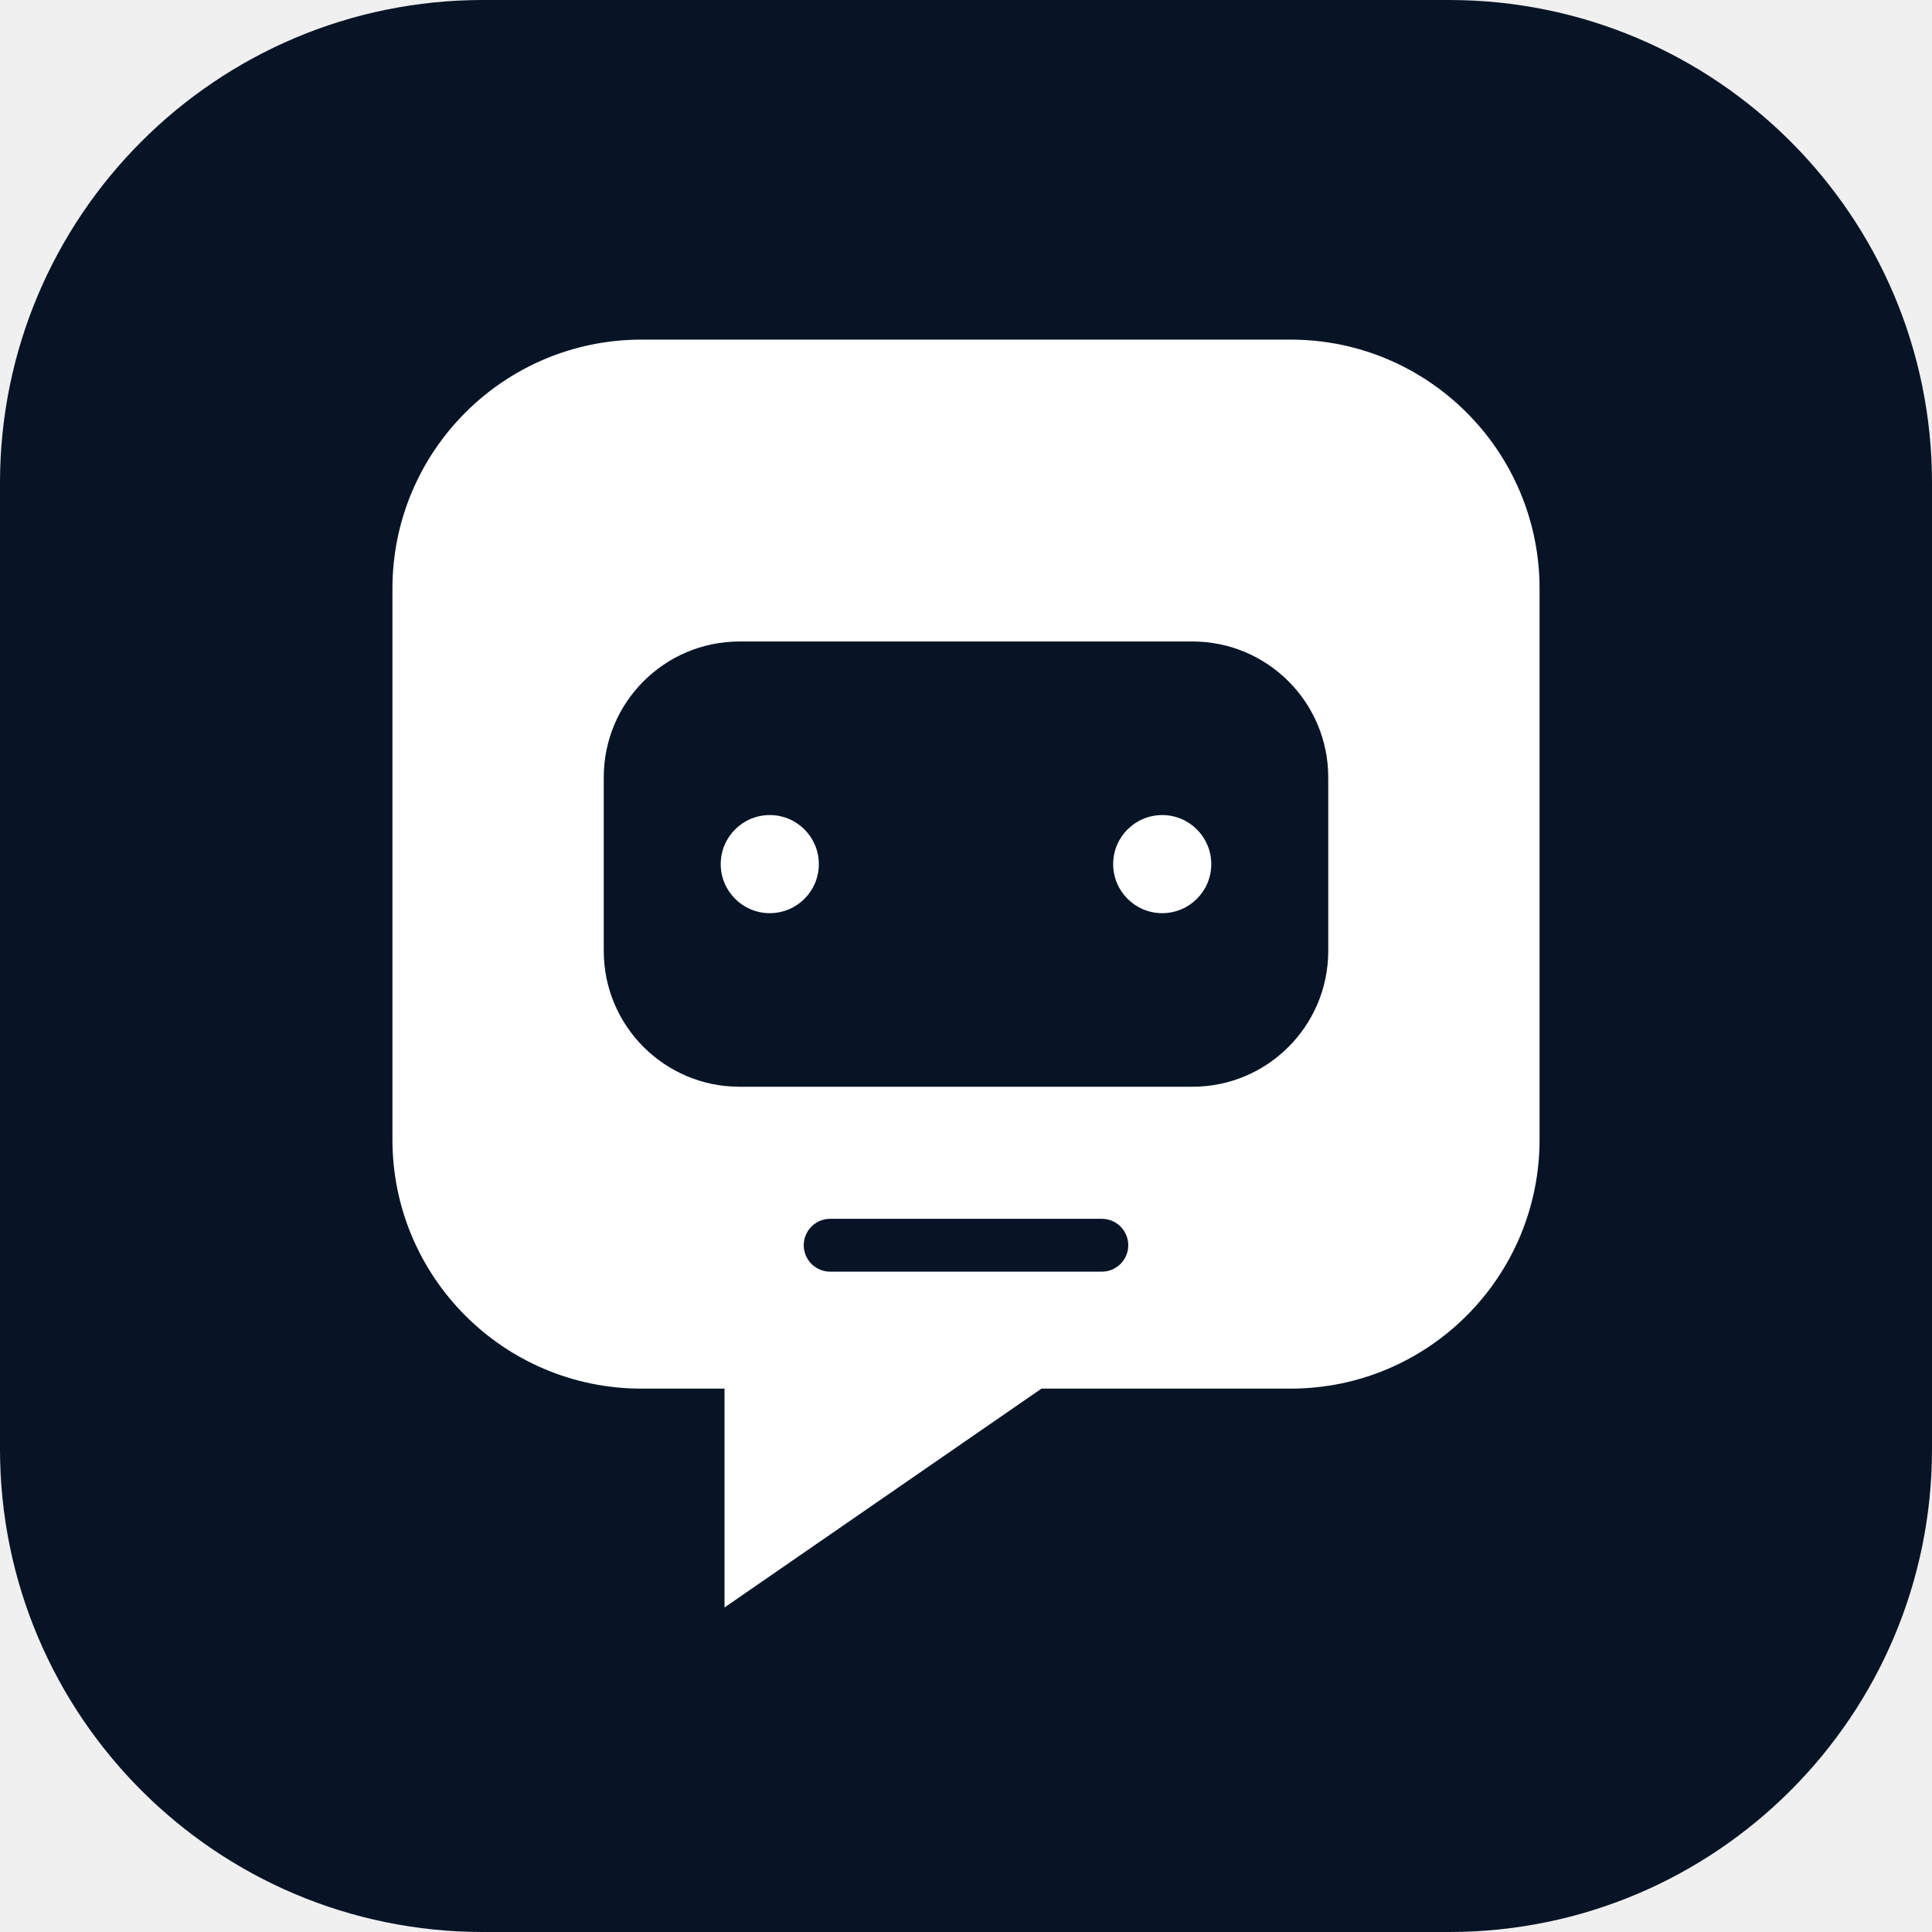
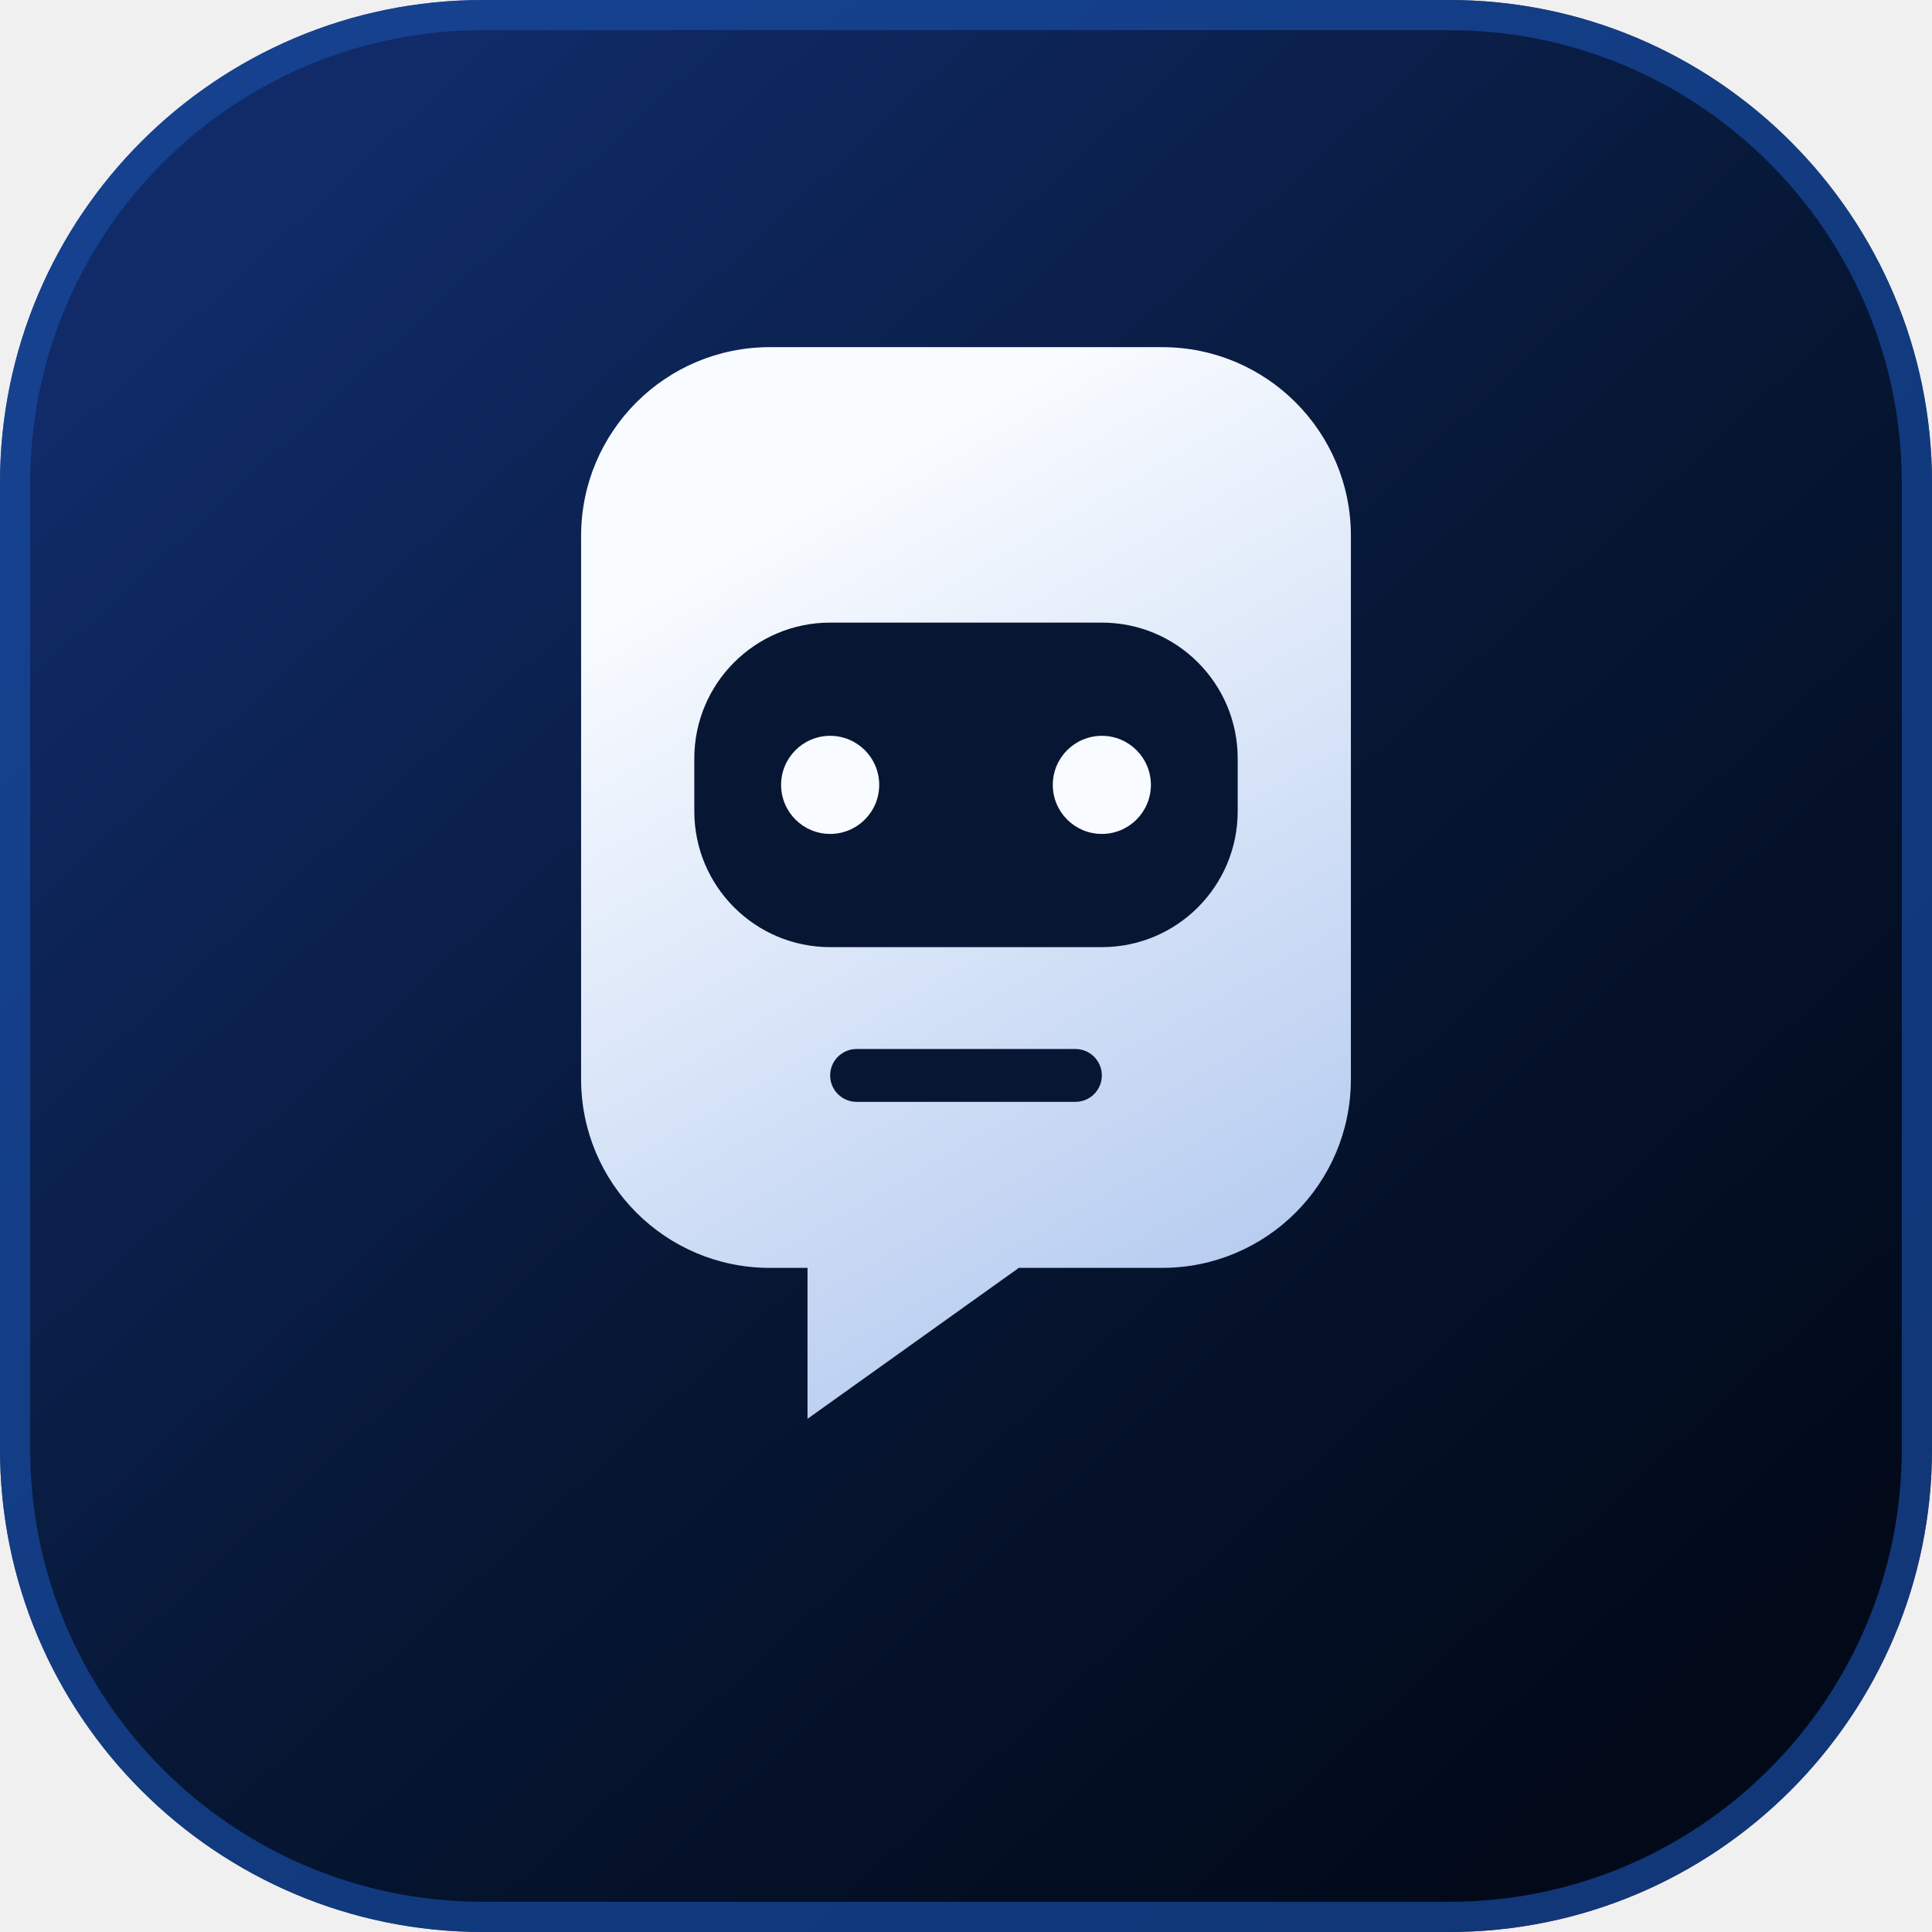
<svg xmlns="http://www.w3.org/2000/svg" viewBox="0 0 512 512" fill="none">
-   <rect width="512" height="512" rx="128" fill="#071426" />
-   <path d="M104 156C104 119.549 133.549 90 170 90H342C378.451 90 408 119.549 408 156V302C408 338.451 378.451 368 342 368H276L192 426V368H170C133.549 368 104 338.451 104 302V156Z" fill="#fff" />
-   <path d="M160 206C160 186.118 176.118 170 196 170H316C335.882 170 352 186.118 352 206V252C352 271.882 335.882 288 316 288H196C176.118 288 160 271.882 160 252V206Z" fill="#071426" />
-   <circle cx="204" cy="229" r="13" fill="#fff" />
-   <circle cx="308" cy="229" r="13" fill="#fff" />
-   <path d="M220 330H292" stroke="#071426" stroke-width="14" stroke-linecap="round" />
+   <defs>
+     <linearGradient id="bg" x1="72" y1="56" x2="440" y2="456" gradientUnits="userSpaceOnUse">
+       <stop stop-color="#102B68" />
+       <stop offset="0.55" stop-color="#061633" />
+       <stop offset="1" stop-color="#020A1A" />
+     </linearGradient>
+     <linearGradient id="face" x1="196" y1="145" x2="326" y2="370" gradientUnits="userSpaceOnUse">
+       <stop stop-color="#F8FBFF" />
+       <stop offset="1" stop-color="#AFC7EE" />
+     </linearGradient>
+   </defs>
+   <rect width="512" height="512" rx="128" fill="url(#bg)" />
+   <rect x="4" y="4" width="504" height="504" rx="124" stroke="#174AA0" stroke-opacity=".7" stroke-width="8" />
+   <path d="M154 142C154 114.386 176.386 92 204 92H308C335.614 92 358 114.386 358 142V286C358 313.614 335.614 336 308 336H270L214 376V336H204C176.386 336 154 313.614 154 286V142Z" fill="url(#face)" />
+   <rect x="184" y="165" width="144" height="86" rx="36" fill="#061633" />
+   <circle cx="220" cy="208" r="13" fill="#F8FBFF" />
+   <circle cx="292" cy="208" r="13" fill="#F8FBFF" />
+   <rect x="220" y="278" width="72" height="14" rx="7" fill="#061633" />
</svg>
